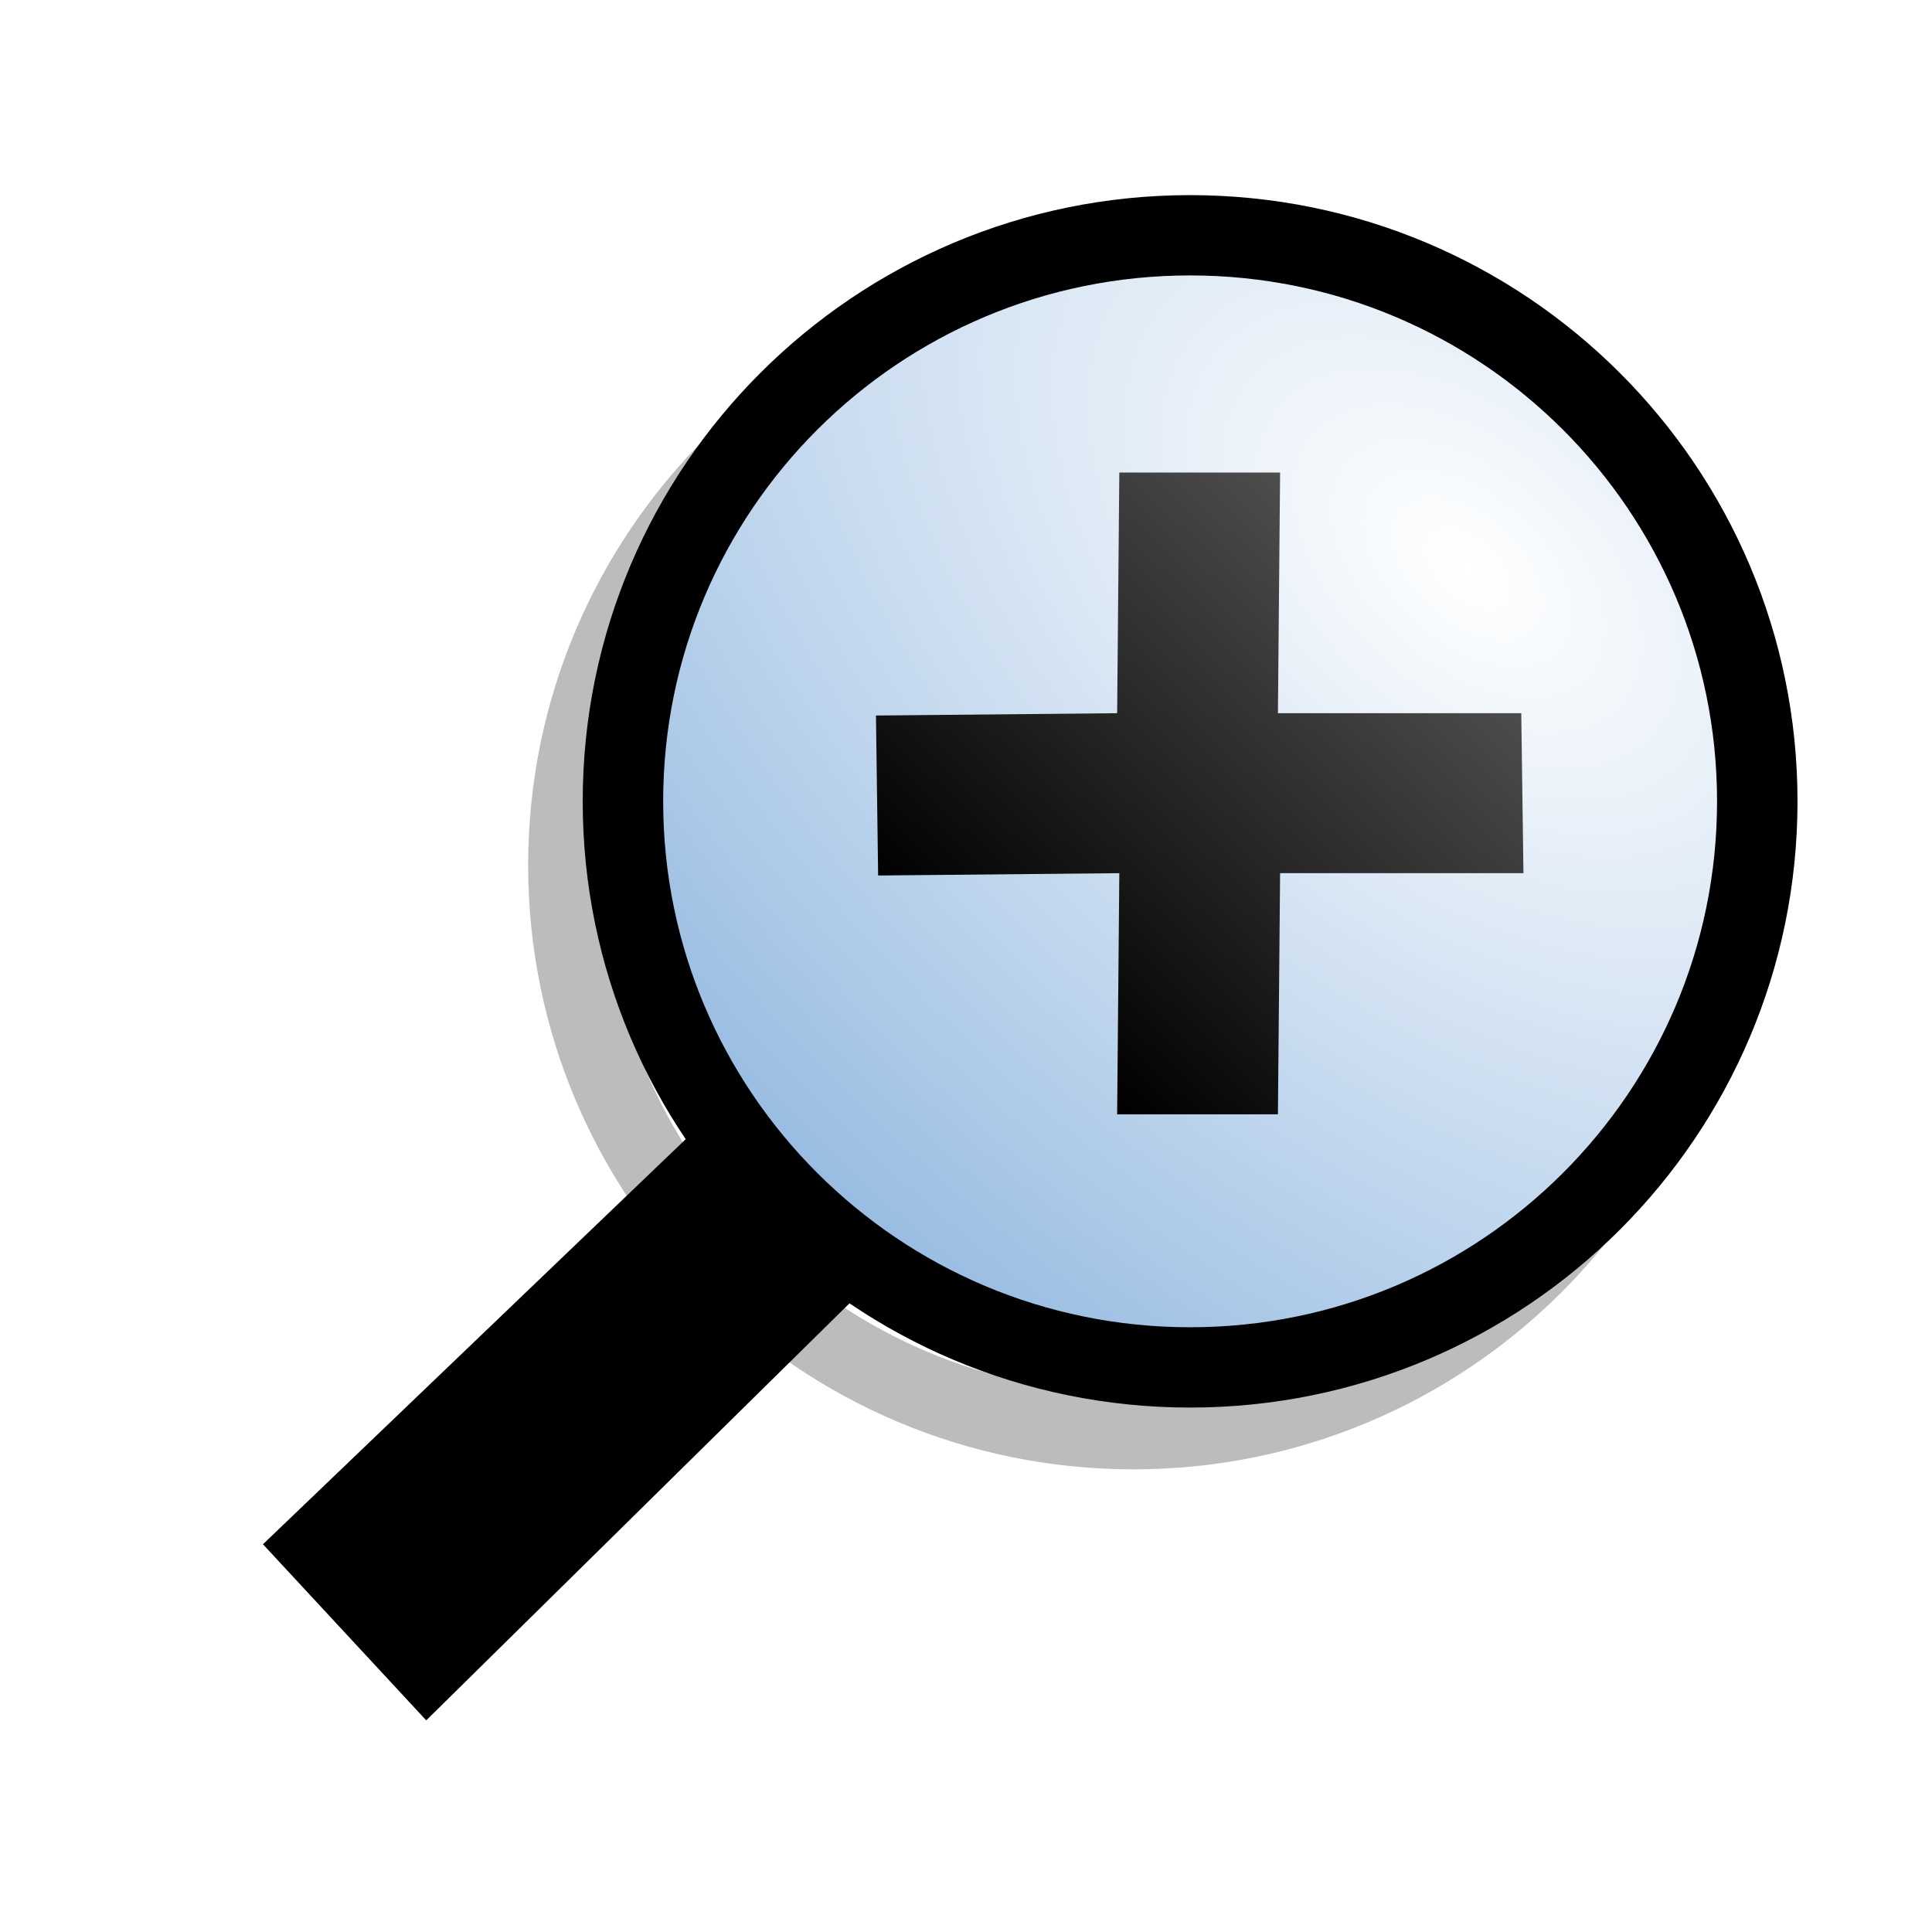
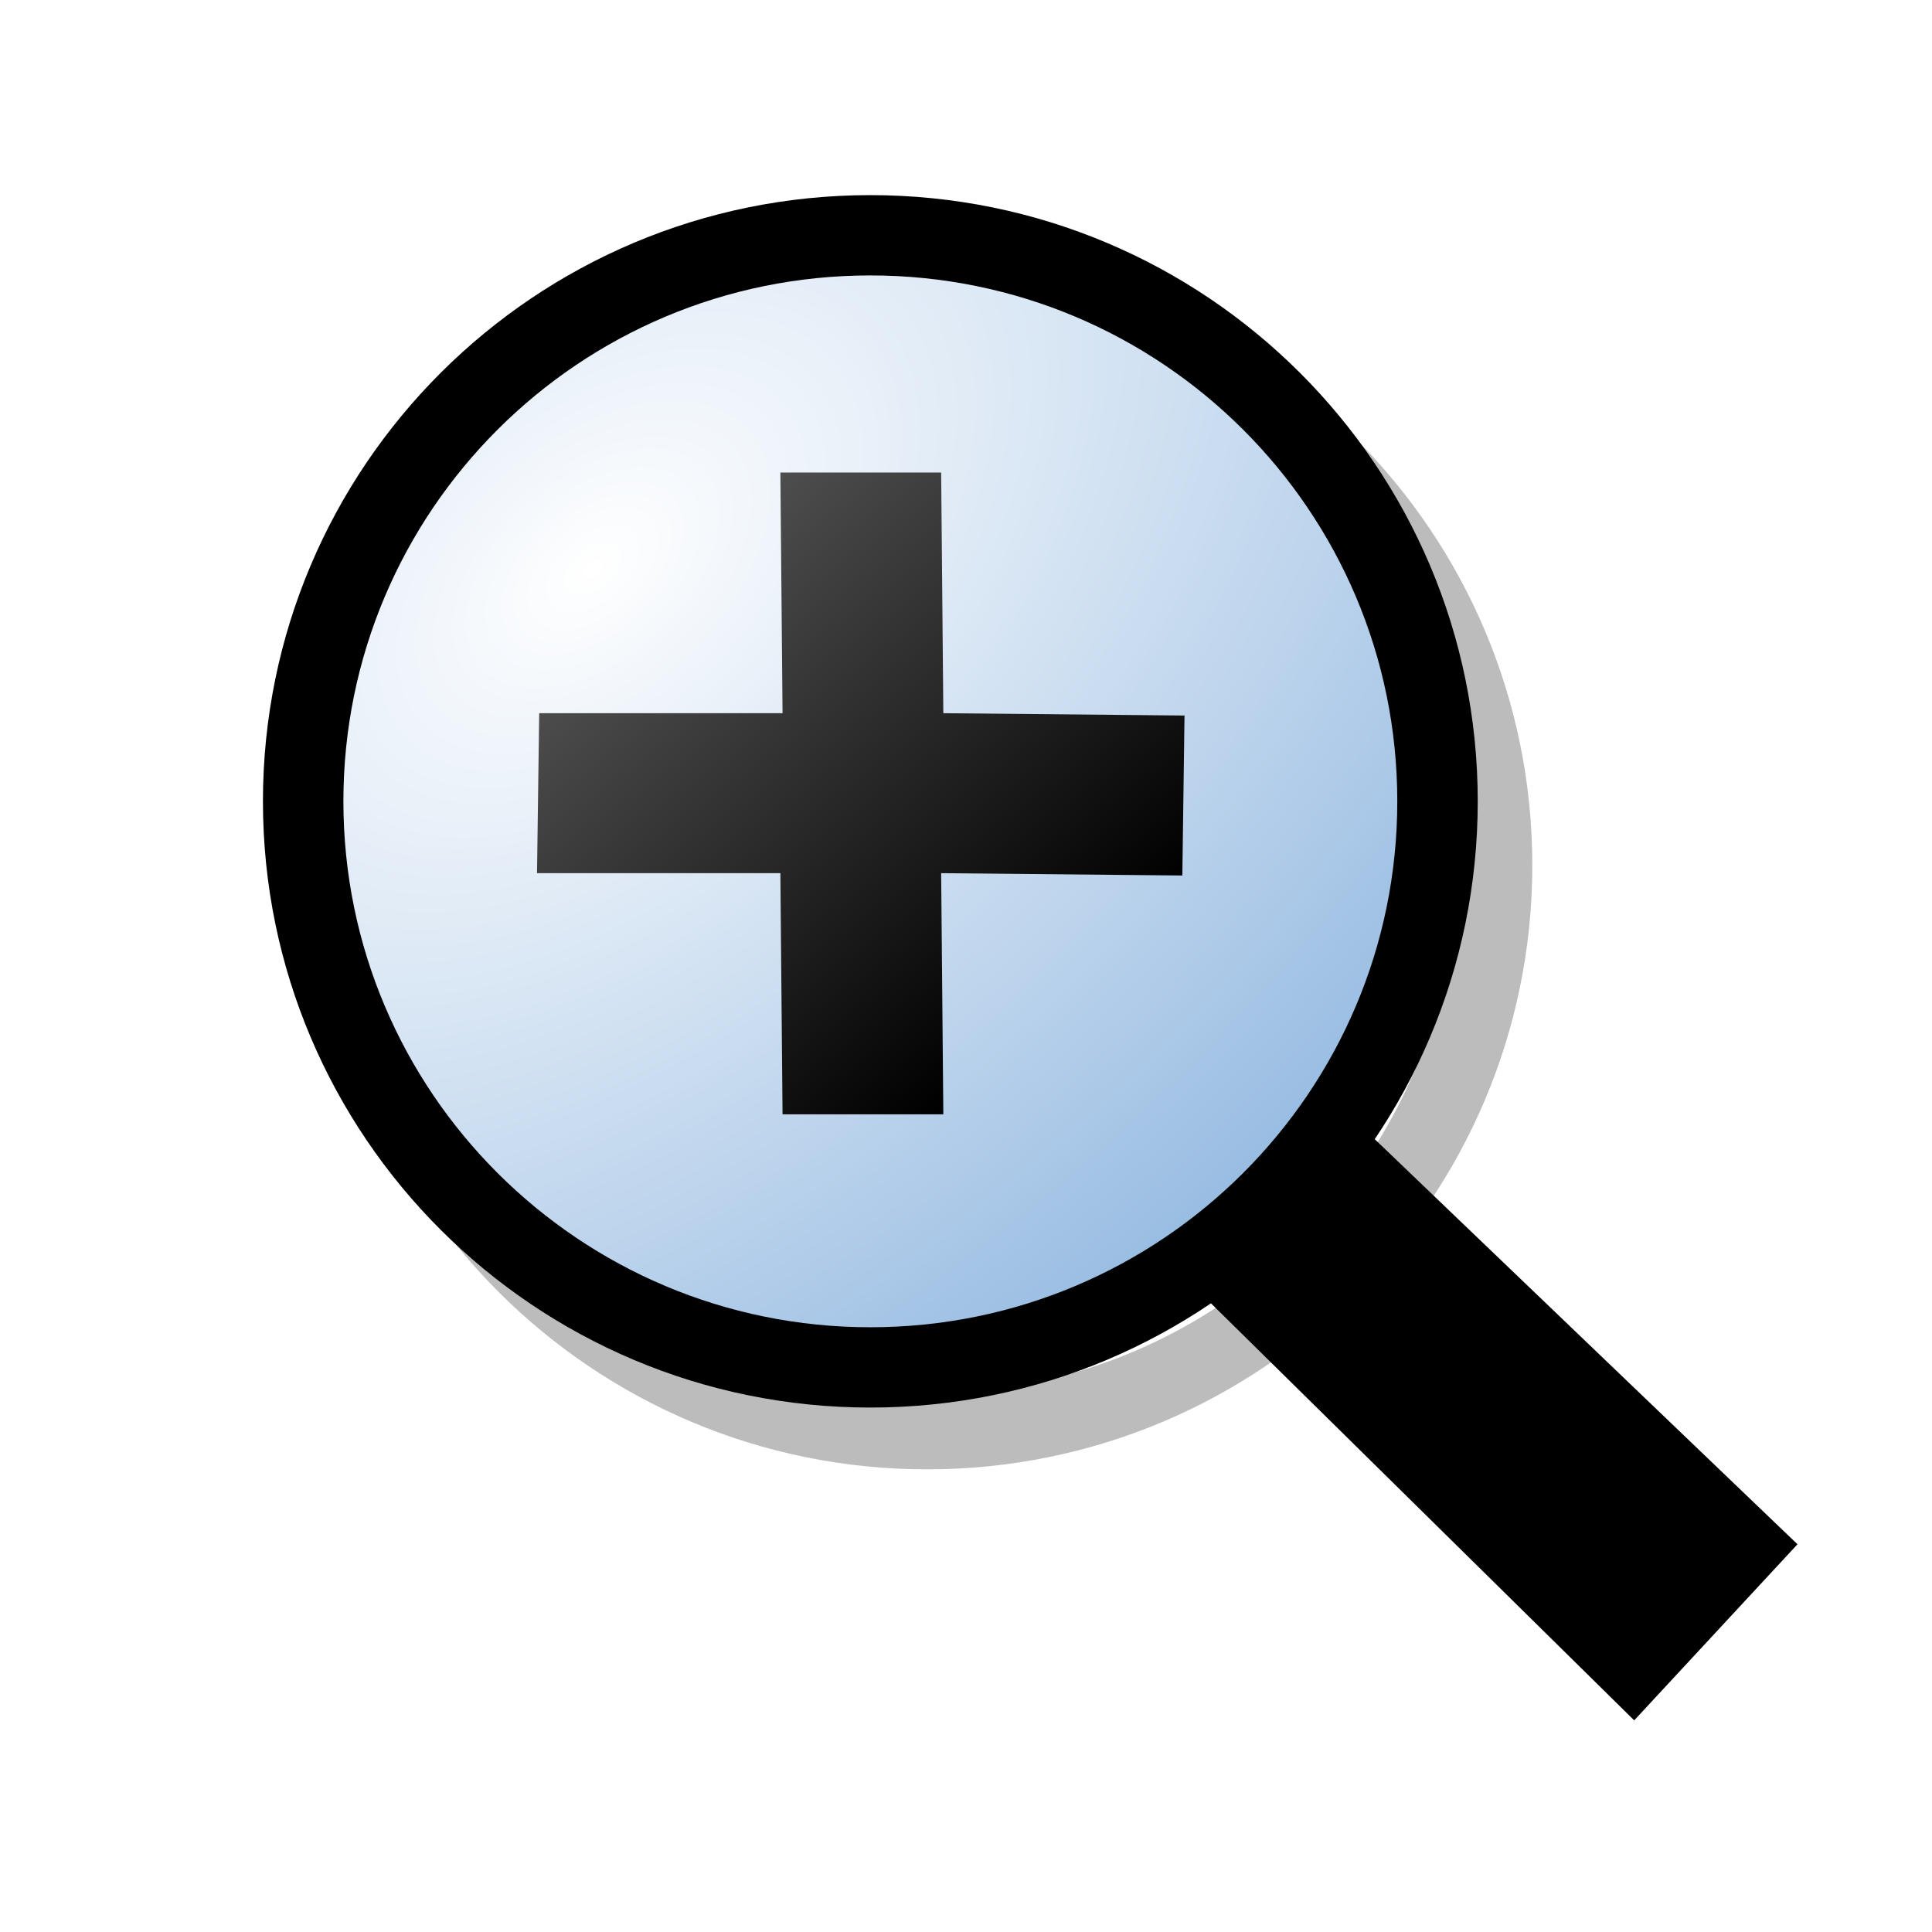
<svg xmlns="http://www.w3.org/2000/svg" xmlns:ns1="http://www.openswatchbook.org/uri/2009/osb" xmlns:xlink="http://www.w3.org/1999/xlink" width="24.028" height="24.032" id="svg3915" version="1.1">
  <defs id="defs3917">
    <linearGradient id="linearGradient6000">
      <stop style="stop-color:#3c5a6e;stop-opacity:1;" offset="0" id="stop6002" />
      <stop id="stop6016" offset="0.5" style="stop-color:#3c5a6e;stop-opacity:0.498;" />
      <stop style="stop-color:#3c5a6e;stop-opacity:0;" offset="1" id="stop6004" />
    </linearGradient>
    <linearGradient id="linearGradient5990" ns1:paint="solid">
      <stop style="stop-color:#3c5a6e;stop-opacity:1;" offset="0" id="stop5992" />
    </linearGradient>
    <linearGradient xlink:href="#linearGradient2888" gradientUnits="userSpaceOnUse" y2="146.119" x2="172.708" y1="167.853" x1="182.981" id="linearGradient5536" />
    <linearGradient id="linearGradient2888">
      <stop id="stop2889" offset="0" style="stop-color:#ffffff;stop-opacity:1;" />
      <stop id="stop2894" offset="1" style="stop-color:#8ab3de;stop-opacity:1;" />
    </linearGradient>
    <linearGradient xlink:href="#linearGradient2888" y2="41.695" x2="-21.25" y1="34.122" x1="-26.253" gradientTransform="translate(200,120)" gradientUnits="userSpaceOnUse" id="linearGradient5524" />
    <linearGradient id="linearGradient5967">
      <stop id="stop5969" offset="0" style="stop-color:#ffffff;stop-opacity:1;" />
      <stop id="stop5971" offset="1" style="stop-color:#8ab3de;stop-opacity:1;" />
    </linearGradient>
    <linearGradient xlink:href="#linearGradient800" y2="120.579" x2="98.377" y1="120.625" x1="95.238" gradientTransform="matrix(0.833333,0,0,1,7.291667,1.125)" gradientUnits="userSpaceOnUse" id="linearGradient4723" />
    <linearGradient id="linearGradient800">
      <stop id="stop998" offset="0" style="stop-color:#f3ff49;stop-opacity:1;" />
      <stop id="stop999" offset="1" style="stop-color:#ffa01e;stop-opacity:1;" />
    </linearGradient>
    <linearGradient xlink:href="#linearGradient800" gradientUnits="userSpaceOnUse" y2="118.837" x2="89.003" y1="120.643" x1="85.866" id="linearGradient5492" />
    <linearGradient id="linearGradient5978">
      <stop id="stop5980" offset="0" style="stop-color:#f3ff49;stop-opacity:1;" />
      <stop id="stop5982" offset="1" style="stop-color:#ffa01e;stop-opacity:1;" />
    </linearGradient>
    <linearGradient xlink:href="#linearGradient5858" y2="120.826" x2="73.446" y1="122.501" x1="64.943" gradientTransform="matrix(0.845944,0,0,1,30.563,-0.625005)" gradientUnits="userSpaceOnUse" id="linearGradient4728" />
    <linearGradient id="linearGradient5858">
      <stop style="stop-color:#ffa01e" offset="0" id="stop5860" />
      <stop style="stop-color:#000000;stop-opacity:1;" offset="1" id="stop5862" />
    </linearGradient>
    <linearGradient xlink:href="#linearGradient2485" gradientUnits="userSpaceOnUse" y2="125.96" x2="89.703" y1="125.873" x1="85.64" id="linearGradient5476" />
    <linearGradient id="linearGradient2485">
      <stop id="stop2486" offset="0" style="stop-color:#ffffff;stop-opacity:1" />
      <stop id="stop2487" offset="1" style="stop-color:#aaaaaa;stop-opacity:1;" />
    </linearGradient>
    <linearGradient xlink:href="#linearGradient3480" y2="128.705" x2="70.213" y1="132.359" x1="66.821" gradientTransform="matrix(0.845944,0,0,1,30.52281,-4.619314)" gradientUnits="userSpaceOnUse" id="linearGradient4726" />
    <linearGradient id="linearGradient3480">
      <stop id="stop3482" offset="0" style="stop-color:#646464;stop-opacity:1;" />
      <stop id="stop3484" offset="1" style="stop-color:#000000;stop-opacity:1;" />
    </linearGradient>
    <radialGradient xlink:href="#linearGradient2888-1" r="7.47" fy="153.063" fx="171.776" cy="153.063" cx="171.776" gradientTransform="matrix(1.122233,1.252981,-2.05495,1.830229,297.3402,-339.2527)" gradientUnits="userSpaceOnUse" id="radialGradient5855" />
    <linearGradient id="linearGradient2888-1">
      <stop id="stop2889-7" offset="0" style="stop-color:#ffffff;stop-opacity:1;" />
      <stop id="stop2894-4" offset="1" style="stop-color:#8ab3de;stop-opacity:1;" />
    </linearGradient>
    <linearGradient xlink:href="#linearGradient3480-0" gradientTransform="translate(0,0.0207681)" gradientUnits="userSpaceOnUse" y2="257.662" x2="14.321" y1="251" x1="8" id="linearGradient4088" />
    <linearGradient id="linearGradient3480-0">
      <stop id="stop3482-9" offset="0" style="stop-color:#646464;stop-opacity:1;" />
      <stop id="stop3484-4" offset="1" style="stop-color:#000000;stop-opacity:1;" />
    </linearGradient>
-     <linearGradient y2="257.662" x2="14.321" y1="251" x1="8" gradientTransform="translate(-0.2456535,-0.5536153)" gradientUnits="userSpaceOnUse" id="linearGradient6172" xlink:href="#linearGradient3480-0" />
+     <linearGradient y2="257.662" x2="14.321" y1="251" x1="8" gradientTransform="matrix(-1,0,0,1,27.9699,-0.5536153)" gradientUnits="userSpaceOnUse" id="linearGradient6172" xlink:href="#linearGradient3480-0" />
  </defs>
  <g id="layer1" transform="translate(-468.6923,-698.3723)">
    <g id="zoom-in" transform="matrix(-1,0,0,0.997925,495.3693,454.3237)">
-       <g id="g5796">
+       <g id="g5796" transform="matrix(-1,0,0,1,27.72424,0)">
        <path style="color:#000000;fill:none;stroke:#000000;stroke-width:0.94;stroke-linecap:round;stroke-linejoin:round;stroke-miterlimit:0;stroke-opacity:0.265;stroke-dasharray:none;stroke-dashoffset:0;marker:none;display:inline" id="path4220" d="m 186,159 c 0,3.866 -3.134,7 -7,7 -3.866,0 -7,-3.134 -7,-7 0,-3.866 3.134,-7 7,-7 3.866,0 7,3.134 7,7 z" transform="matrix(1.00786,0,0,1.007983,-167.8282,95.07224)" />
        <rect style="color:#000000;fill:none;stroke:none;stroke-width:1;marker:none;display:inline" id="rect10601" width="16" height="16" x="4.372" y="247.044" />
        <path style="fill:#000000;fill-opacity:1;fill-rule:evenodd;stroke:none" d="m 17.376,258.015 -2.031,2.031 6.03,5.954 2.031,-2.195 z" id="path10605" />
        <path style="color:#000000;fill:url(#radialGradient5855);fill-opacity:1;fill-rule:evenodd;stroke:#000000;stroke-width:0.993;stroke-linecap:round;stroke-linejoin:round;stroke-miterlimit:0;stroke-opacity:1;stroke-dasharray:none;stroke-dashoffset:0;marker:none;display:inline" id="path10607" d="m 186,159 c 0,3.866 -3.134,7 -7,7 -3.866,0 -7,-3.134 -7,-7 0,-3.866 3.134,-7 7,-7 3.866,0 7,3.134 7,7 z" transform="matrix(1.00786,0,0,1.007983,-168.5336,94.27532)" />
      </g>
-       <path id="path10609" d="m 10.754,250.446 2,0 0.027,3 3,0.029 -0.027,1.994 -3,-0.029 0.027,3.006 -2,0 -0.027,-3.006 -3.027,0 0.027,-1.994 3.027,0 -0.027,-3 z" style="fill:url(#linearGradient6172);fill-opacity:1;fill-rule:evenodd;stroke:none" />
+       <path id="path10609" d="m 16.97,250.446 -2,0 -0.027,3 -3,0.029 0.027,1.994 3,-0.029 -0.027,3.006 2,0 0.027,-3.006 3.027,0 -0.027,-1.994 -3.027,0 0.027,-3 z" style="fill:url(#linearGradient6172);fill-opacity:1;fill-rule:evenodd;stroke:none" />
    </g>
  </g>
</svg>
